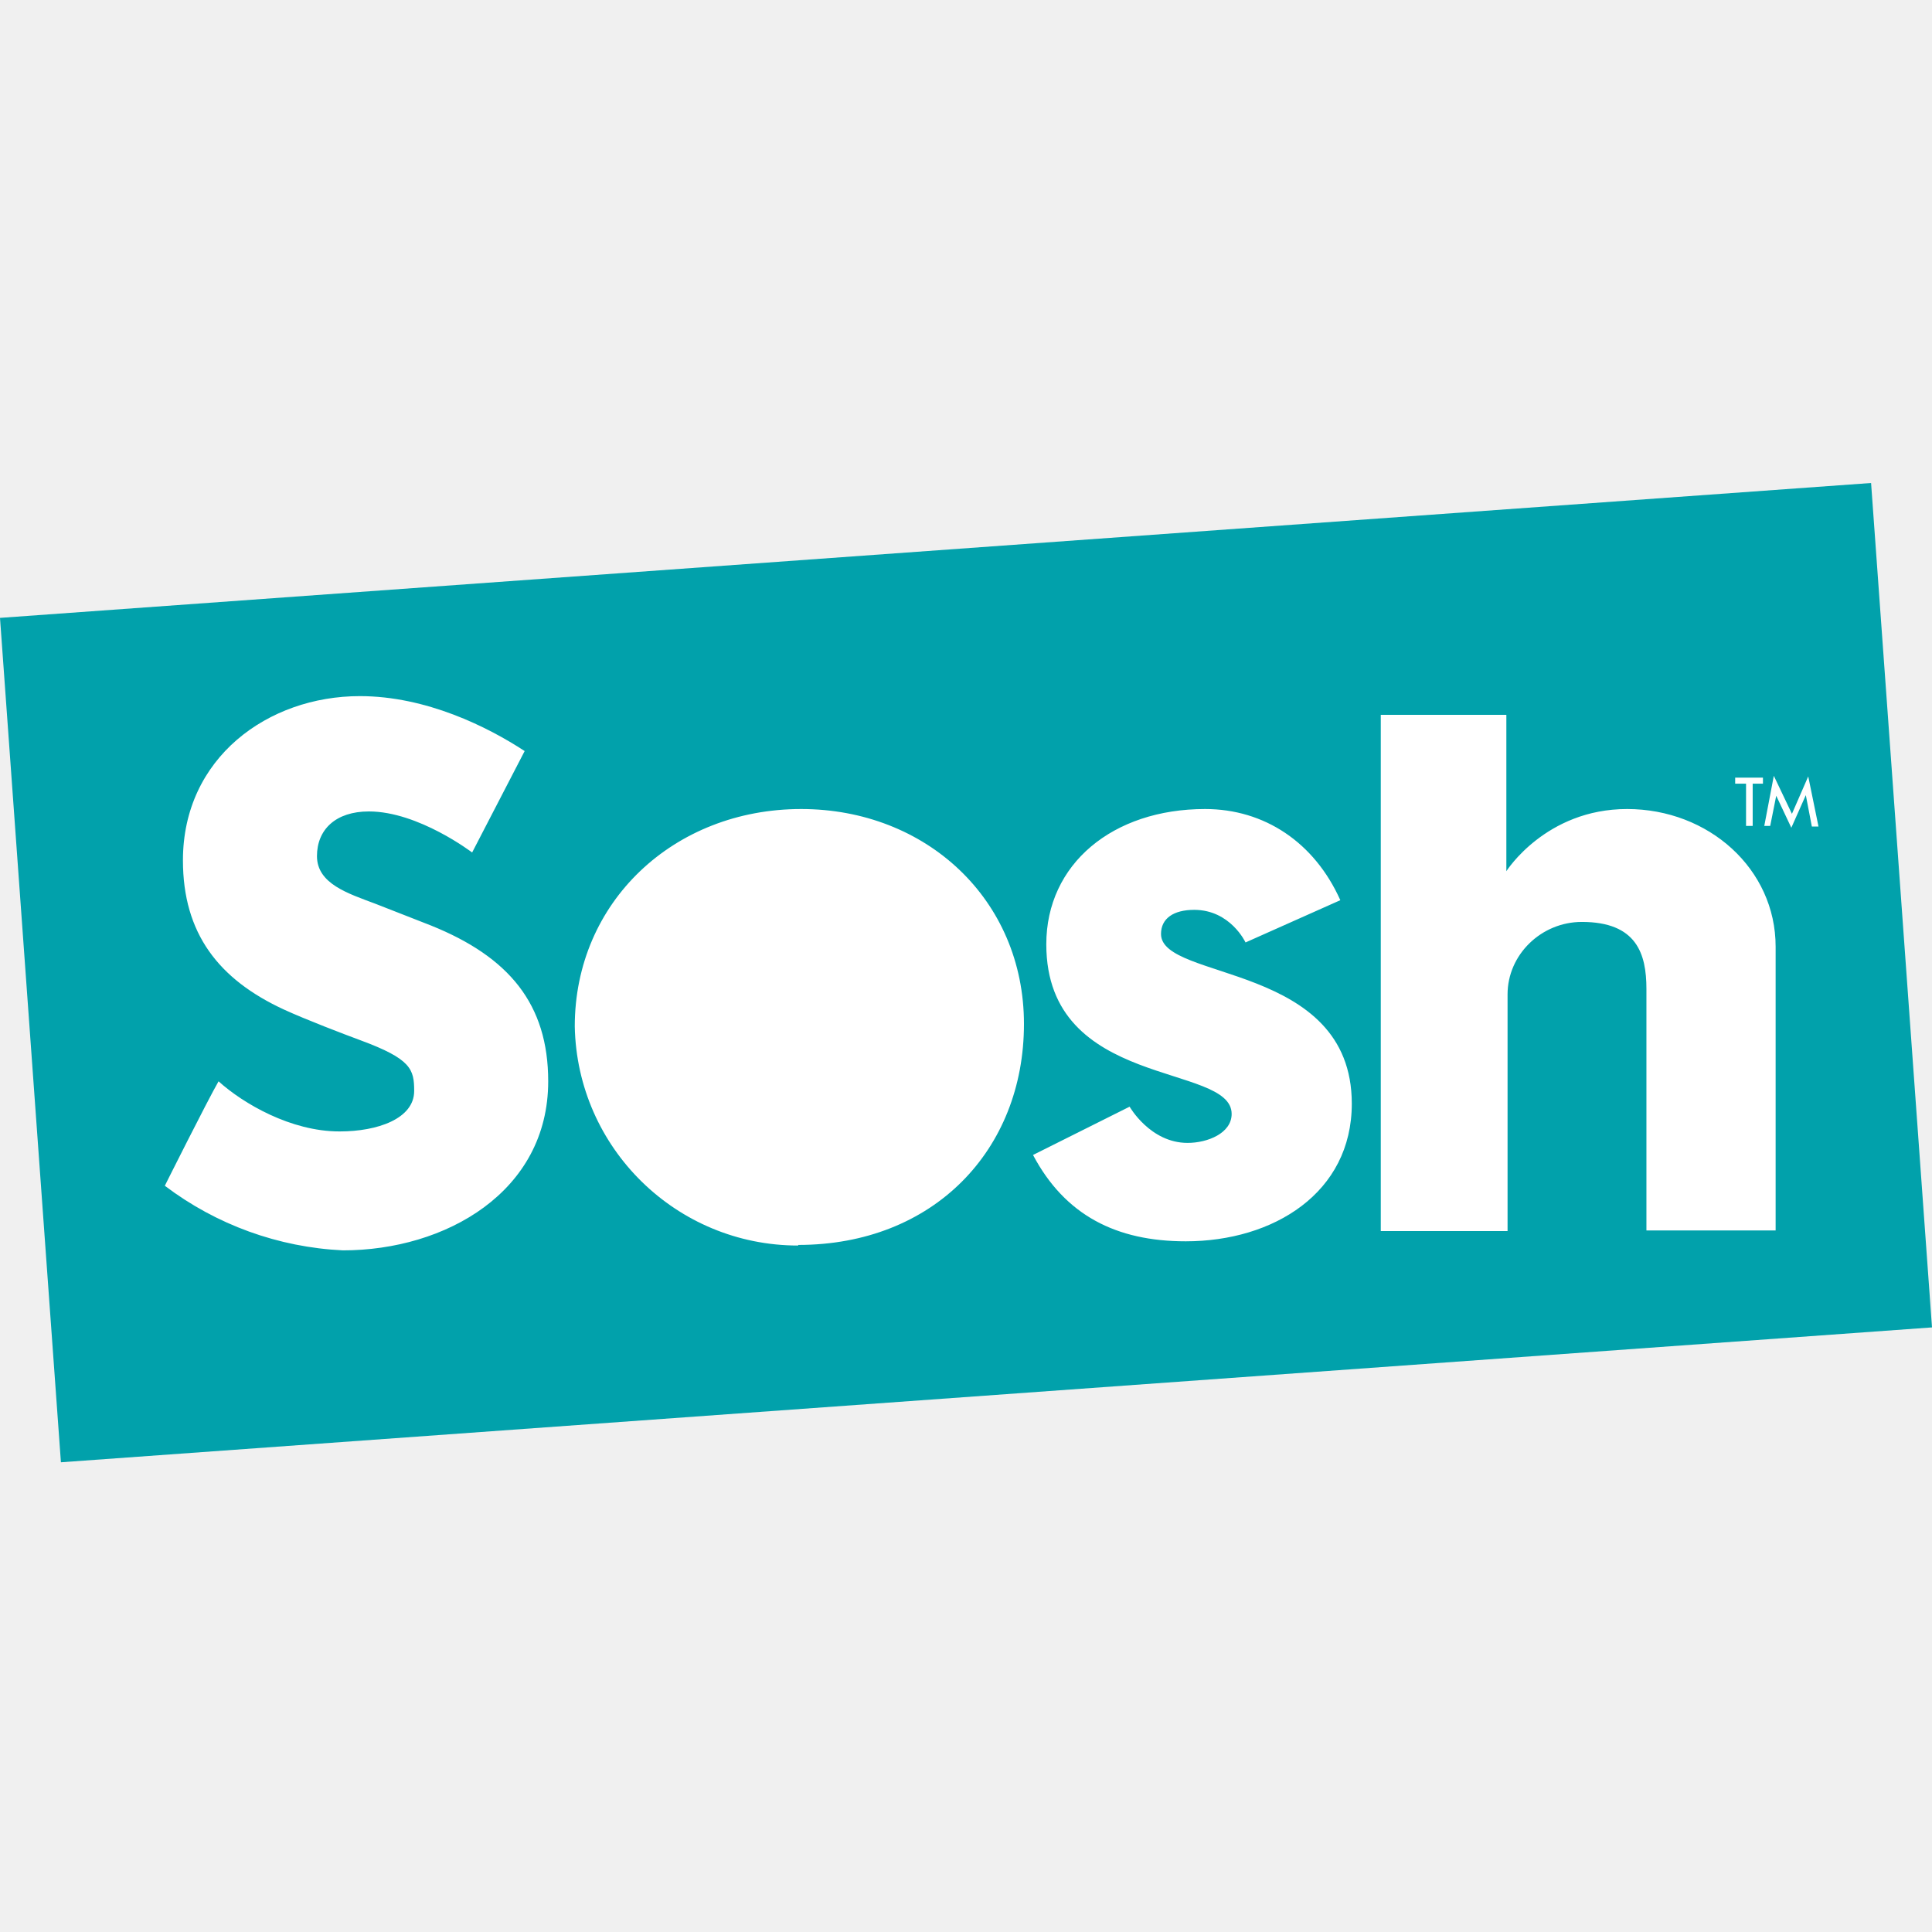
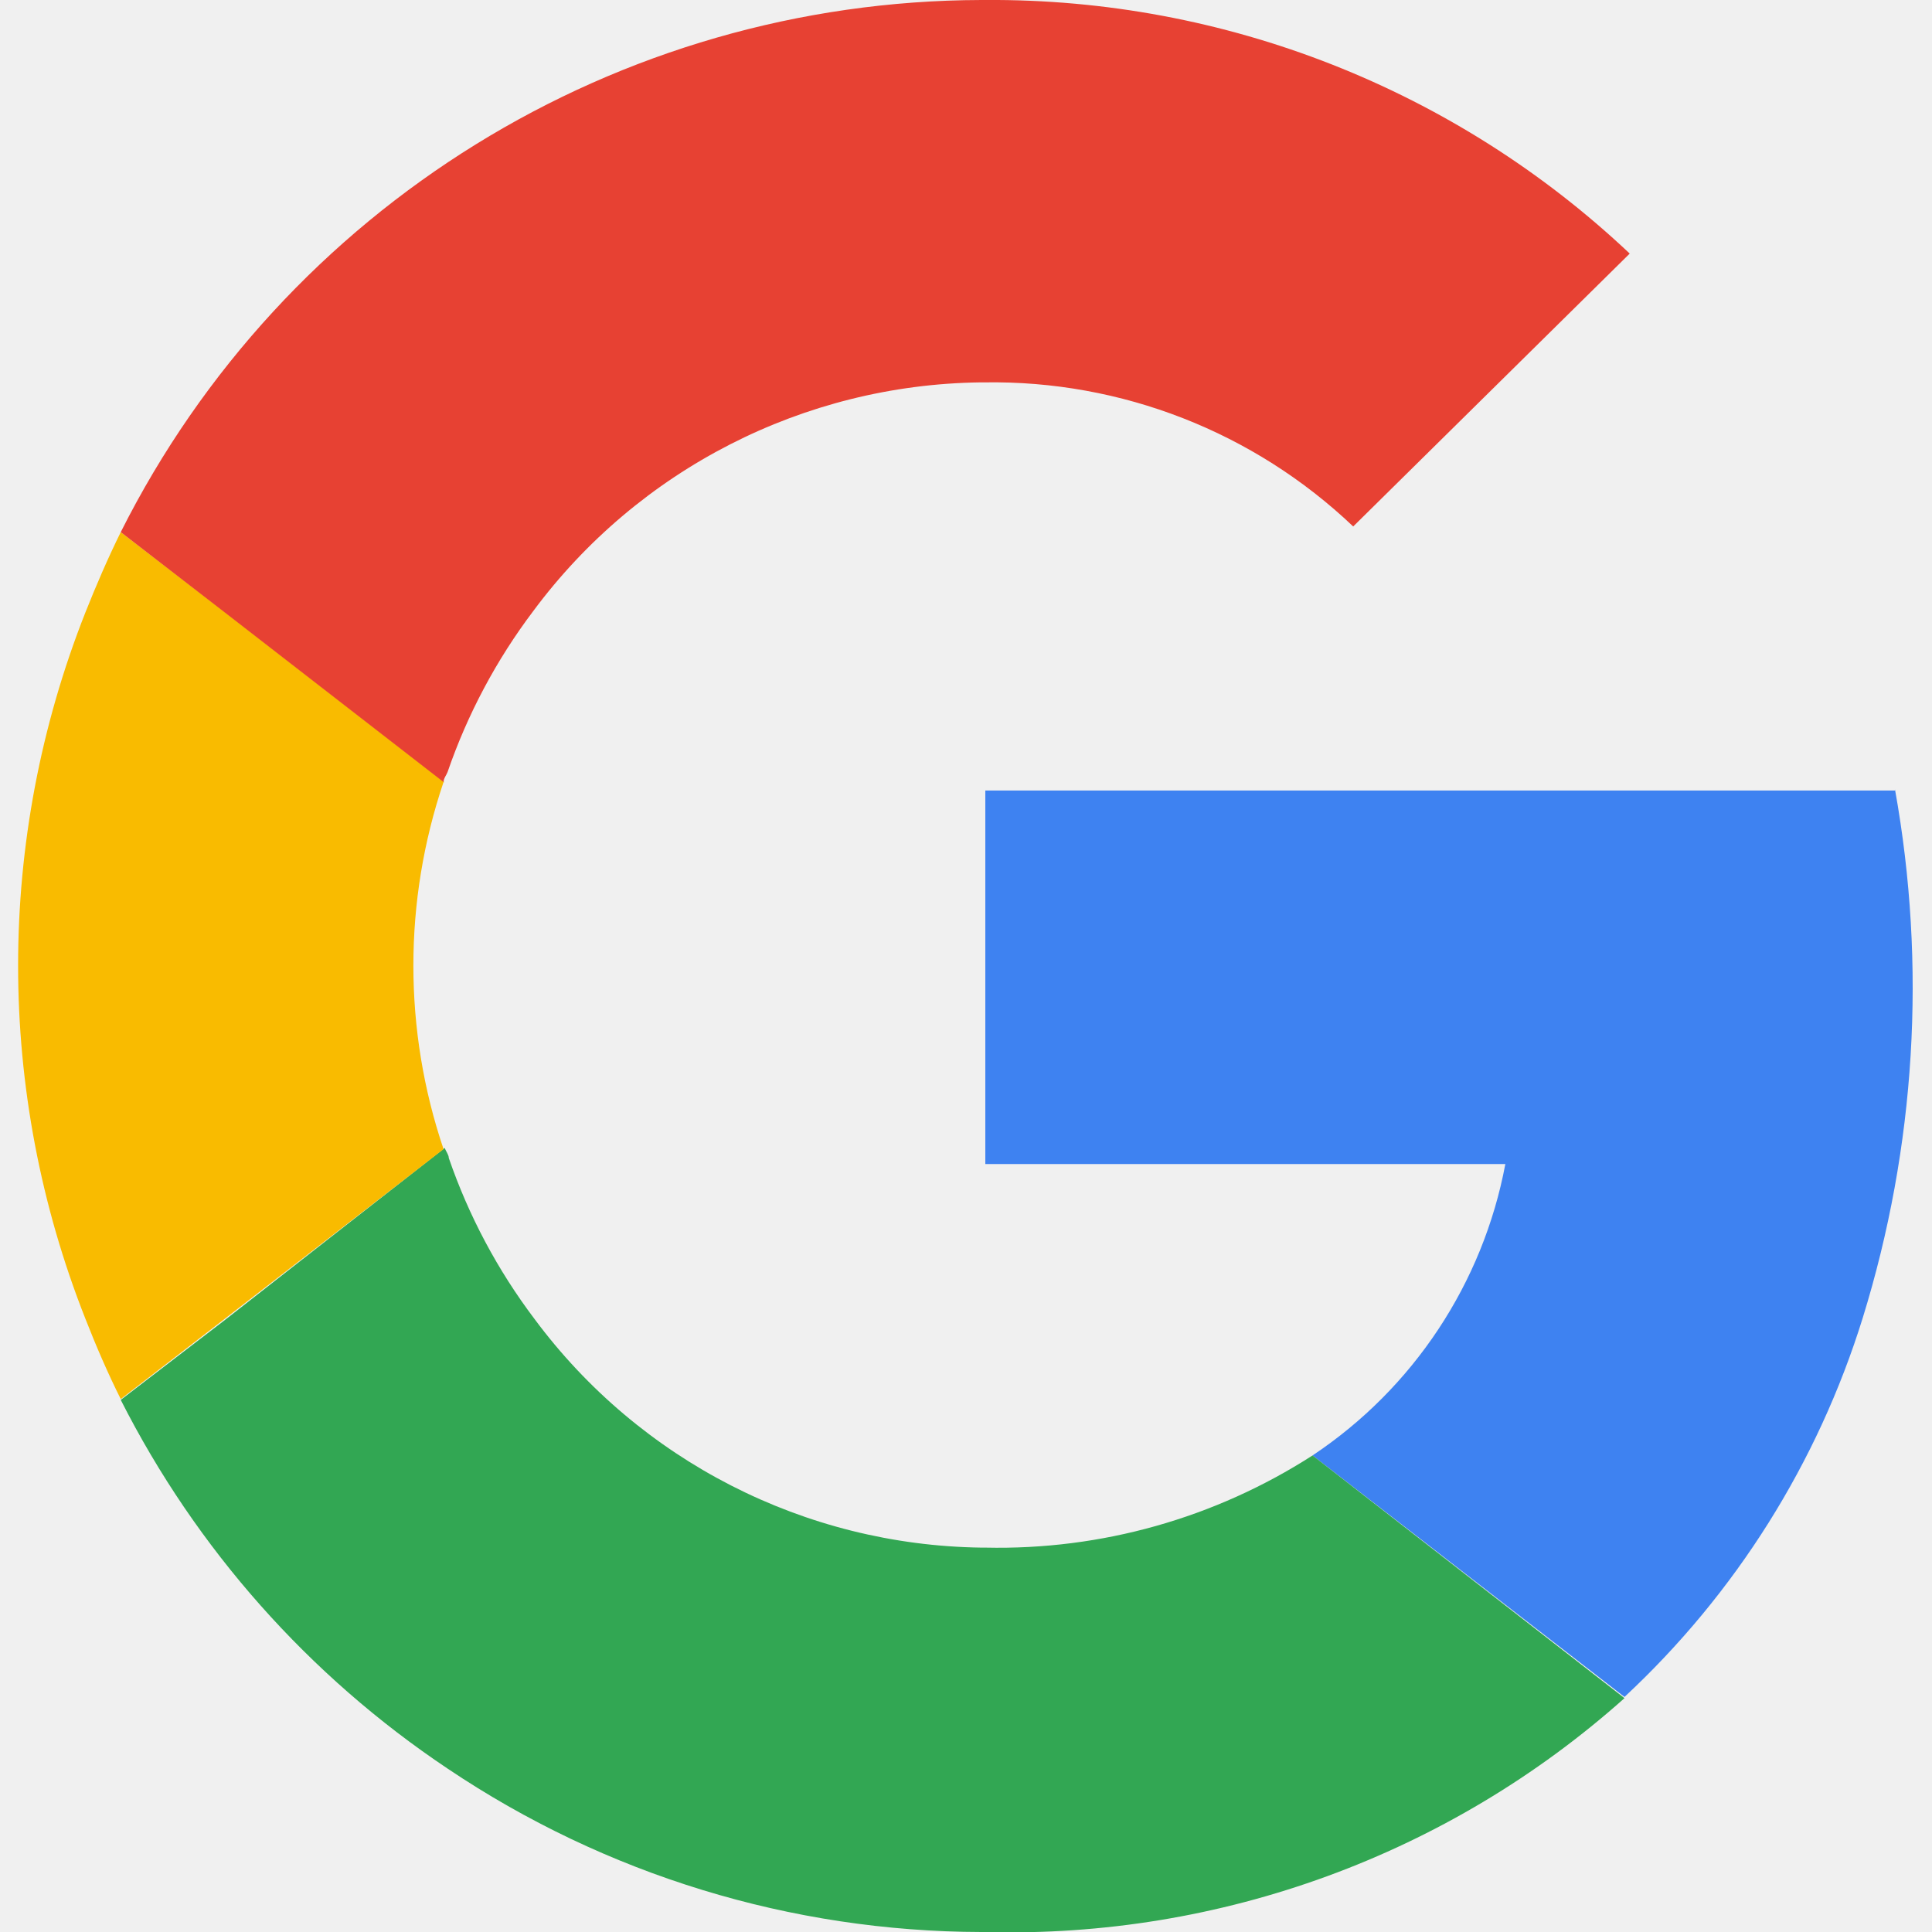
- <svg xmlns="http://www.w3.org/2000/svg" viewBox="0 0 32 32">
-   <g fill="none" fill-rule="evenodd">
-     <path fill="#01A1AB" d="M30.991 8L0 10.234 1.009 24.22 32 21.986 30.991 8" />
-     <path fill="#FFF" d="M5.63 18.74c.62 0 1.23-.21 1.23-.67 0-.36-.05-.53-.89-.84-.27-.1-.9-.34-1.27-.51-1.08-.5-1.67-1.26-1.67-2.47 0-1.7 1.41-2.72 2.93-2.72 1.1 0 2.12.51 2.73.91l-.87 1.68s-.89-.68-1.71-.68c-.55 0-.86.3-.86.74 0 .46.52.62.97.79l.92.36c1.29.52 1.94 1.3 1.94 2.58 0 1.83-1.7 2.8-3.4 2.8a5.3 5.3 0 01-2.95-1.07s.7-1.4.89-1.73c.41.37 1.2.83 2 .83zm17.24 1.65v-8.55h2.08v2.59s.65-1.03 2-1.03 2.46.99 2.46 2.28v4.7h-2.14v-4c0-.58-.16-1.11-1.07-1.11-.67 0-1.23.54-1.23 1.2v3.92h-2.1zm6.35-6.7l.16-.84.3.63.27-.62.17.83h-.11l-.1-.52-.24.54-.25-.53-.1.5h-.1zm-.48-.71v-.1h.46v.1h-.17v.7h-.11v-.7h-.18zm-9.07 5.95c.33 0 .73-.16.73-.48 0-.85-3.07-.4-3.07-2.81 0-1.33 1.1-2.24 2.63-2.24.98 0 1.81.55 2.24 1.51l-1.57.7s-.25-.54-.85-.54c-.34 0-.55.14-.55.4 0 .78 3.16.47 3.16 2.81 0 1.48-1.3 2.28-2.75 2.28-1.15 0-2-.43-2.53-1.43l1.6-.8s.34.6.96.6zm-6.45 1.7A3.7 3.7 0 019.52 17c0-2.06 1.64-3.6 3.75-3.6 2.07 0 3.69 1.5 3.69 3.56 0 2.09-1.5 3.66-3.74 3.66z" />
-   </g>
+ <svg xmlns="http://www.w3.org/2000/svg" data-name="Layer 1" viewBox="0 0 48 48">
+   <path d="M47.08 19.64h-22.6v9.28H37.4a11.18 11.18 0 01-4.79 7.24l7.75 6a21.61 21.61 0 005.92-9.42 27.77 27.77 0 00.8-13.13z" fill="#3e82f1" />
+   <path d="M32.61 36.16a14.43 14.43 0 01-8.13 2.29h-.1a14.06 14.06 0 01-11.1-5.68 14.41 14.41 0 01-2.13-4c0-.08-.07-.16-.1-.25l-5.43 4.25L3 34.78a24.15 24.15 0 008.12 9.16A23.85 23.85 0 0024.38 48h.1a22.92 22.92 0 0015.88-5.81z" fill="#32a753" />
+   <path d="M11.05 19.44l-5.43-4.21L3 13.22c-.32.65-.61 1.32-.88 2a23.86 23.86 0 000 17.54c.27.69.56 1.36.88 2l2.59-2 5.43-4.21a14.24 14.24 0 010-9.12z" fill="#f9bb00" />
+   <path d="M24.48 0h-.1A24 24 0 003 13.22l2.59 2 5.43 4.21c0-.09.07-.17.1-.25a14.41 14.41 0 012.13-4 14.06 14.06 0 0111.1-5.68h.1a13 13 0 019.17 3.58l6.87-6.78A23.09 23.09 0 0024.48 0z" fill="#e74133" />
</svg>
